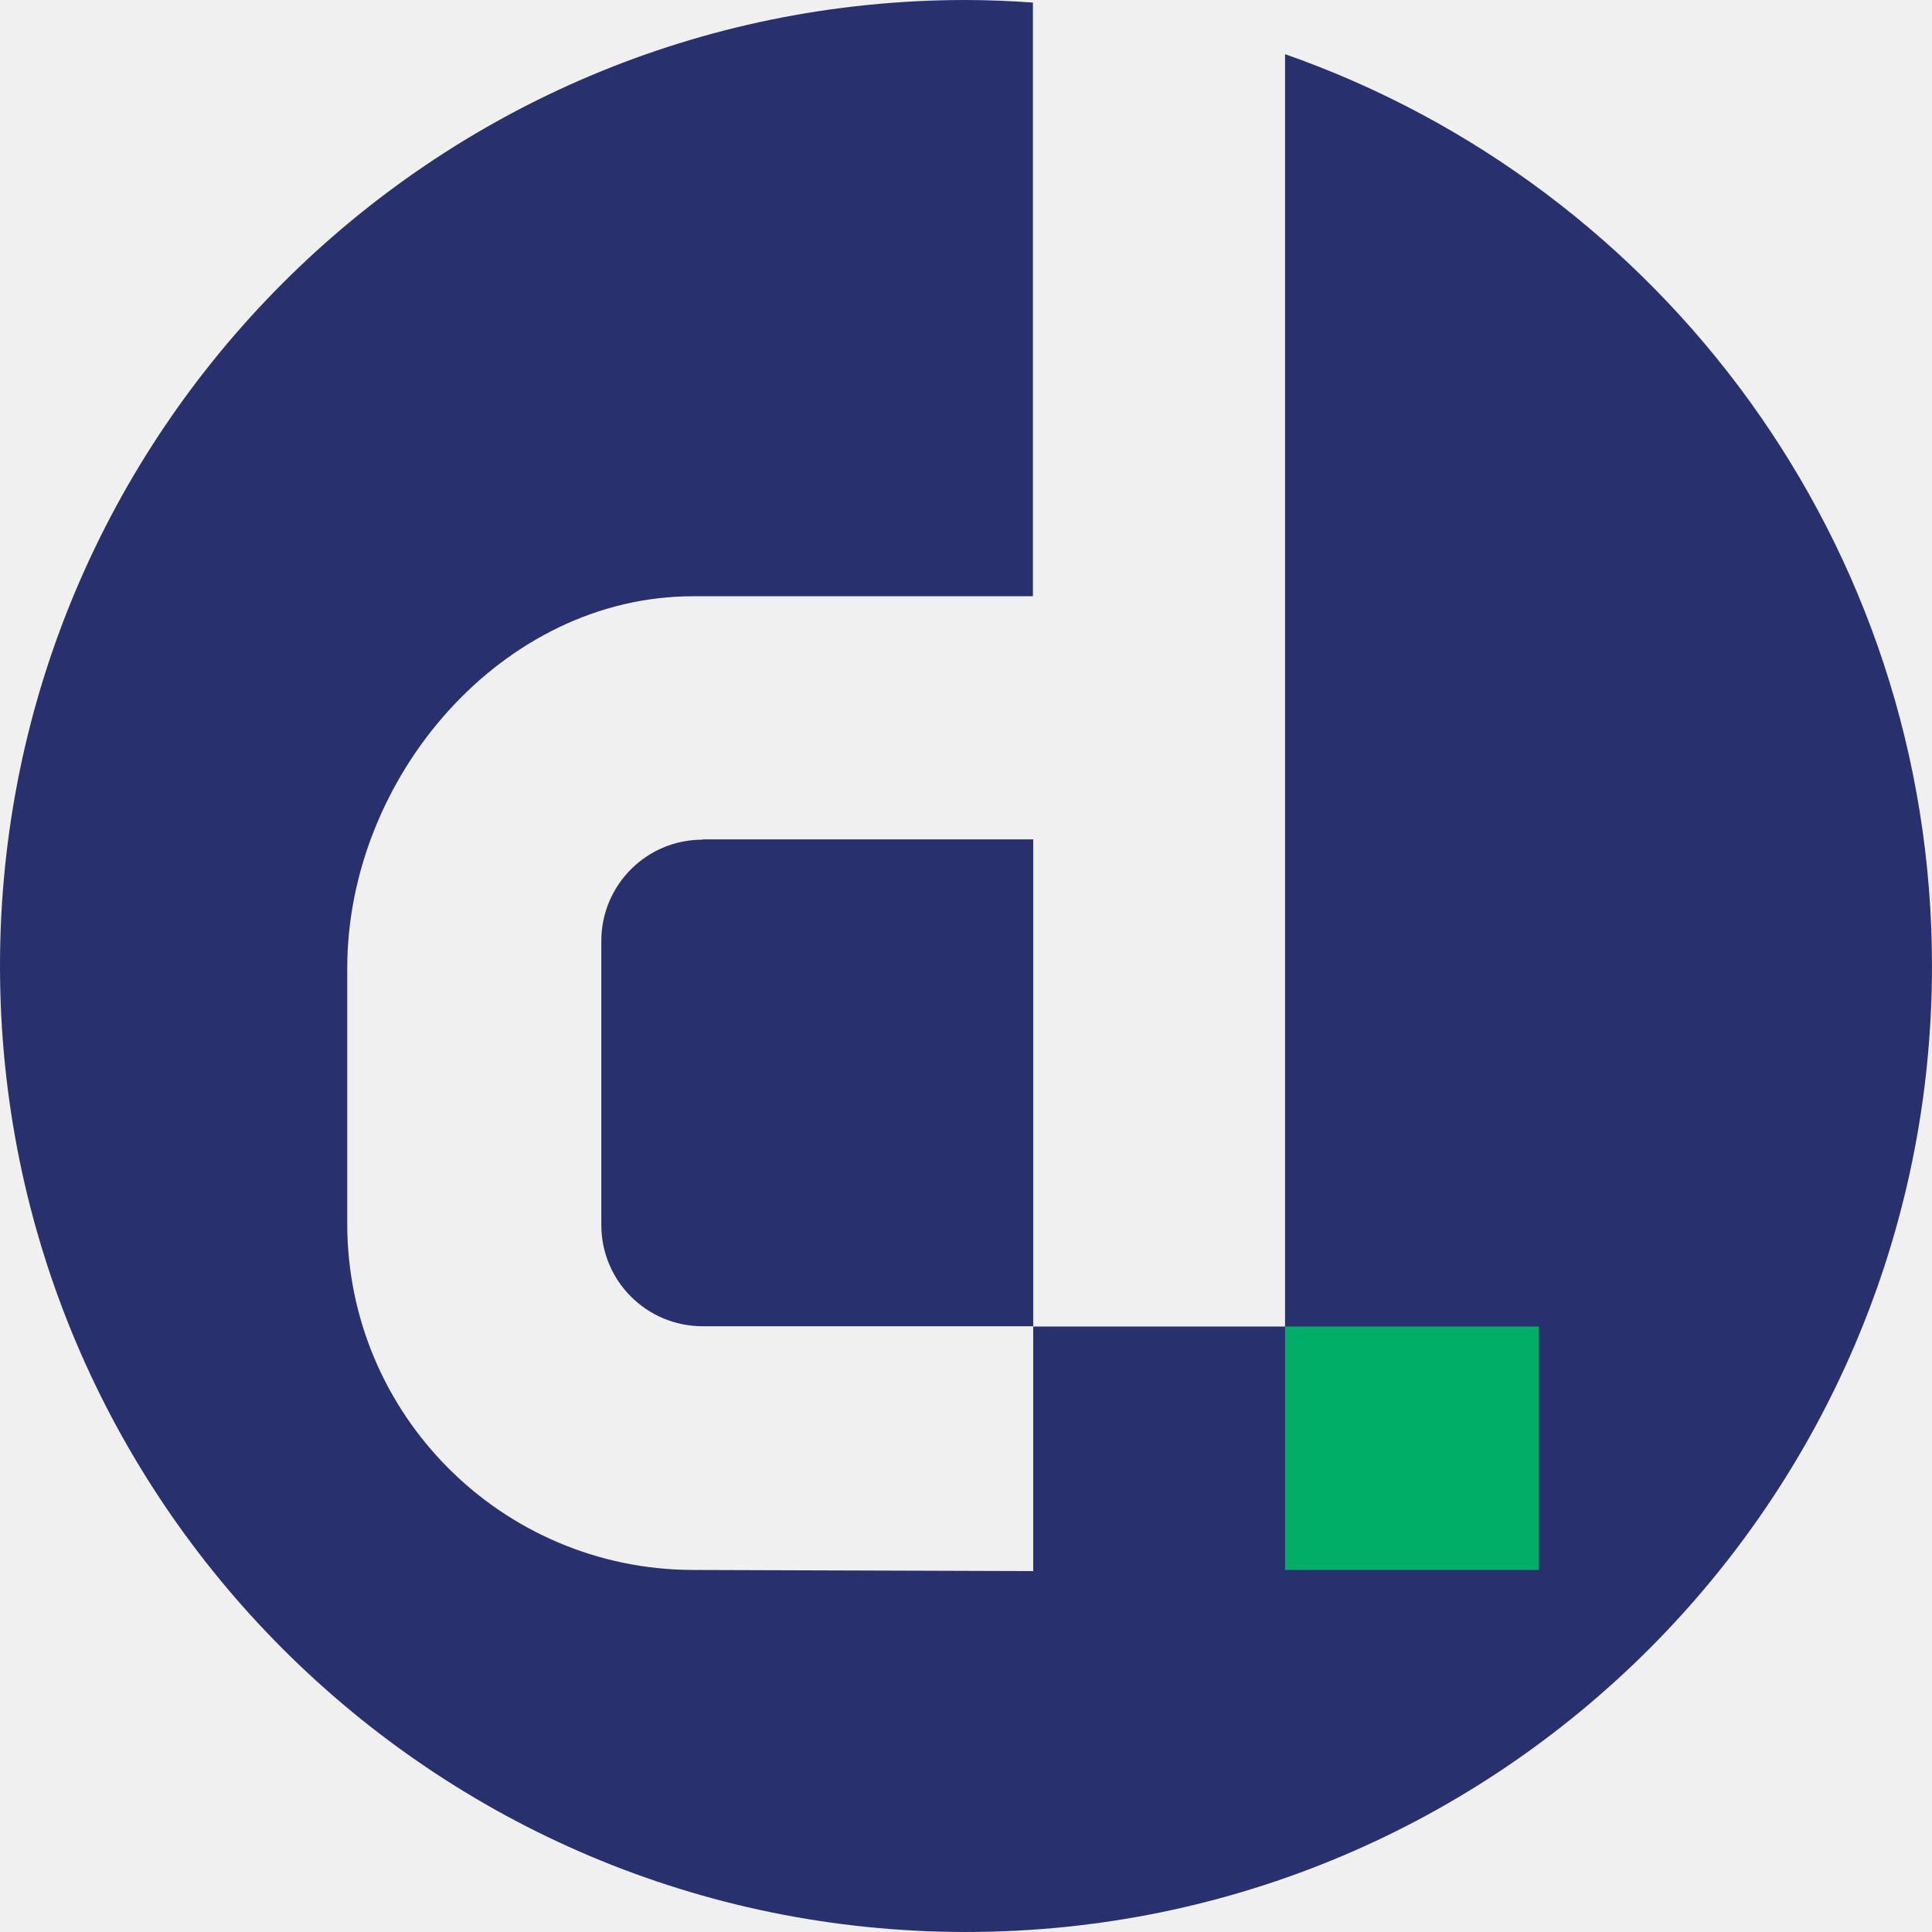
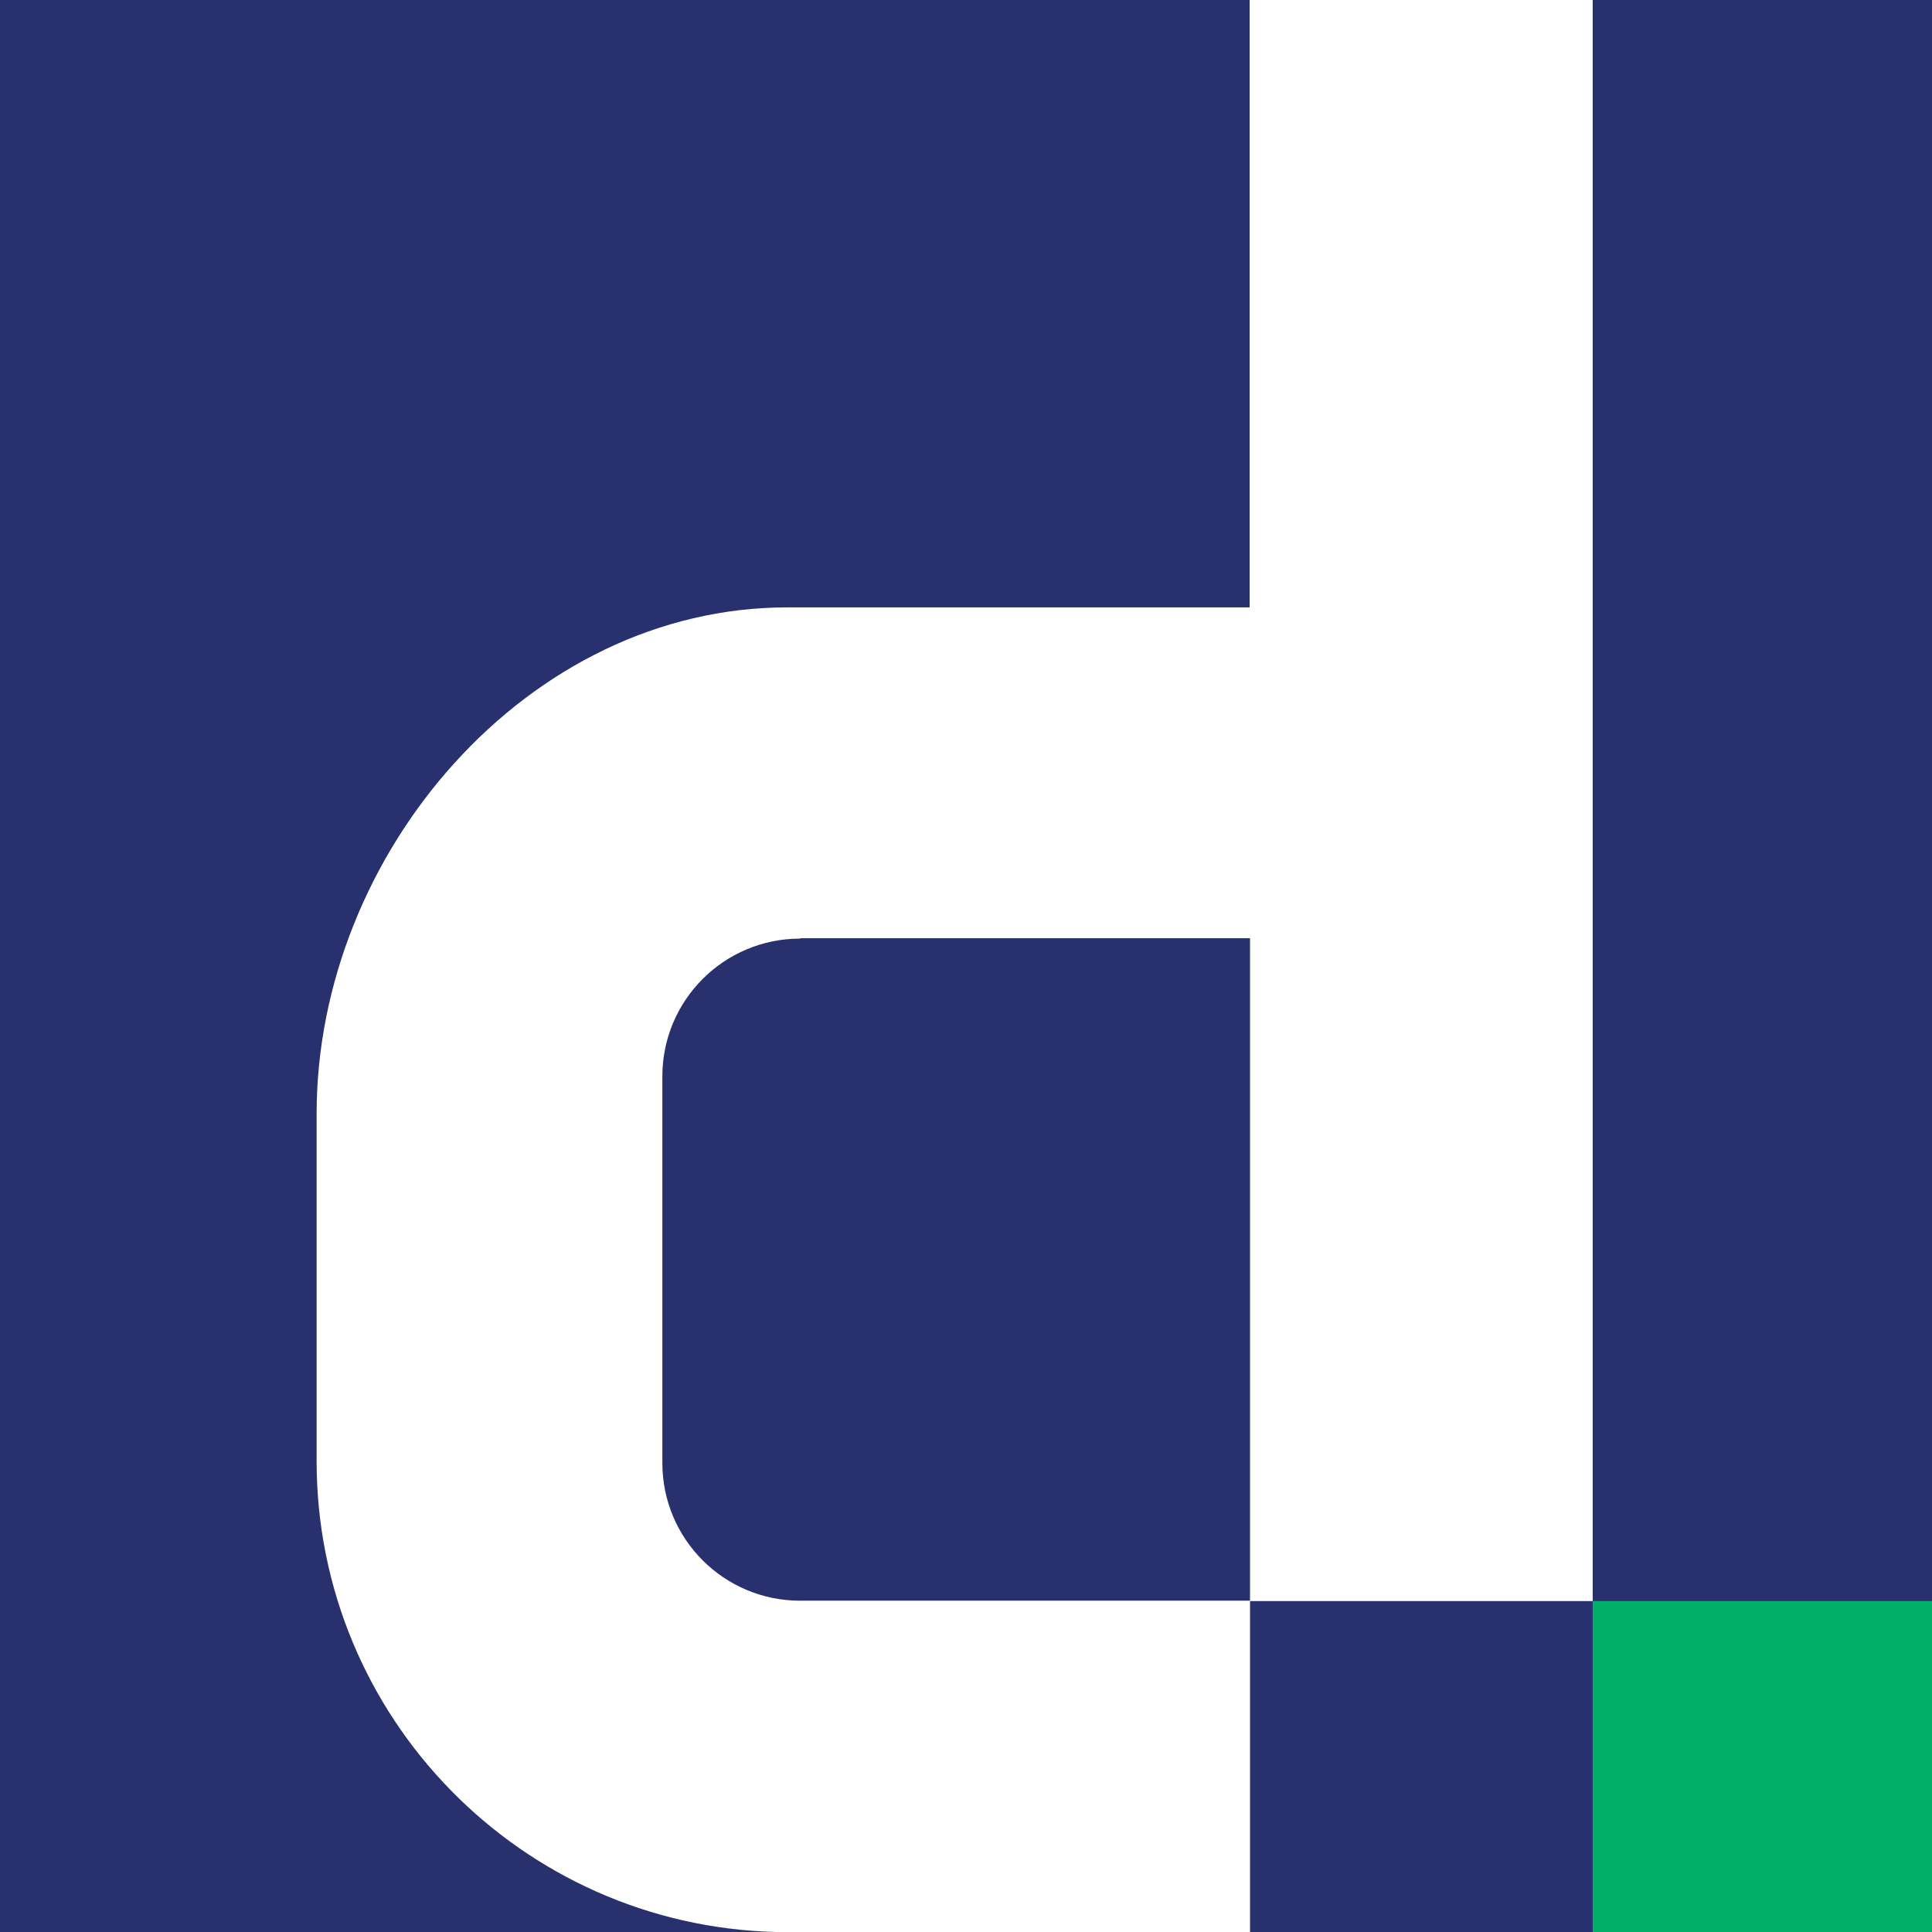
- <svg xmlns="http://www.w3.org/2000/svg" id="Layer_2" viewBox="0 0 131.165 131.165">
+ <svg xmlns="http://www.w3.org/2000/svg" id="Layer_2" viewBox="0 0 131 131">
  <g id="Components">
-     <g id="d5baaddd-e667-4761-8982-e54849085044_1">
-       <path d="M47.697,57.005c-3.808,0-6.873,3.084-6.873,6.873v19.288c0,3.808,3.084,6.873,6.873,6.873h22.448v-33.053h-22.448v.019Z" style="fill:#29306e;" />
-       <path d="M87.243,3.679v86.38h-17.098v16.603l-23.114-.076c-12.966-.038-23.457-10.548-23.457-23.514v-17.326c0-12.985,10.529-25.285,23.514-25.266h23.038V.174c-1.503-.103-3.014-.174-4.543-.174C29.362,0,0,29.362,0,65.582s29.362,65.582,65.582,65.582,65.582-29.362,65.582-65.582c0-28.627-18.349-52.955-43.922-61.904Z" style="fill:#29306e;" />
-       <path d="M104.474,90.058h-17.232v16.527h17.232v-16.527Z" style="fill:#00ae68;" />
+     <g id="bf427104-5779-477c-8dc8-2d09f3d555ce_1">
+       <rect width="131" height="131" style="fill:#fff;" />
+       <path d="M54.252,63.643c-5.175,0-9.341,4.192-9.341,9.341v26.211c0,5.175,4.192,9.341,9.341,9.341h30.506v-44.919h-30.506v.026Z" style="fill:#29306e;" />
+       <path d="M21.468,99.066v-23.546c0-17.647,14.309-34.362,31.955-34.336h31.309V0H0v131h52.599c-17.274-.447-31.131-14.563-31.131-31.934Z" style="fill:#29306e;" />
+       <polygon points="107.994 108.562 84.758 108.562 84.758 131 131 131 131 0 107.994 0 107.994 108.562" style="fill:#29306e;" />
+       <rect x="107.994" y="108.562" width="23.006" height="22.438" style="fill:#00ae68;" />
    </g>
  </g>
</svg>
